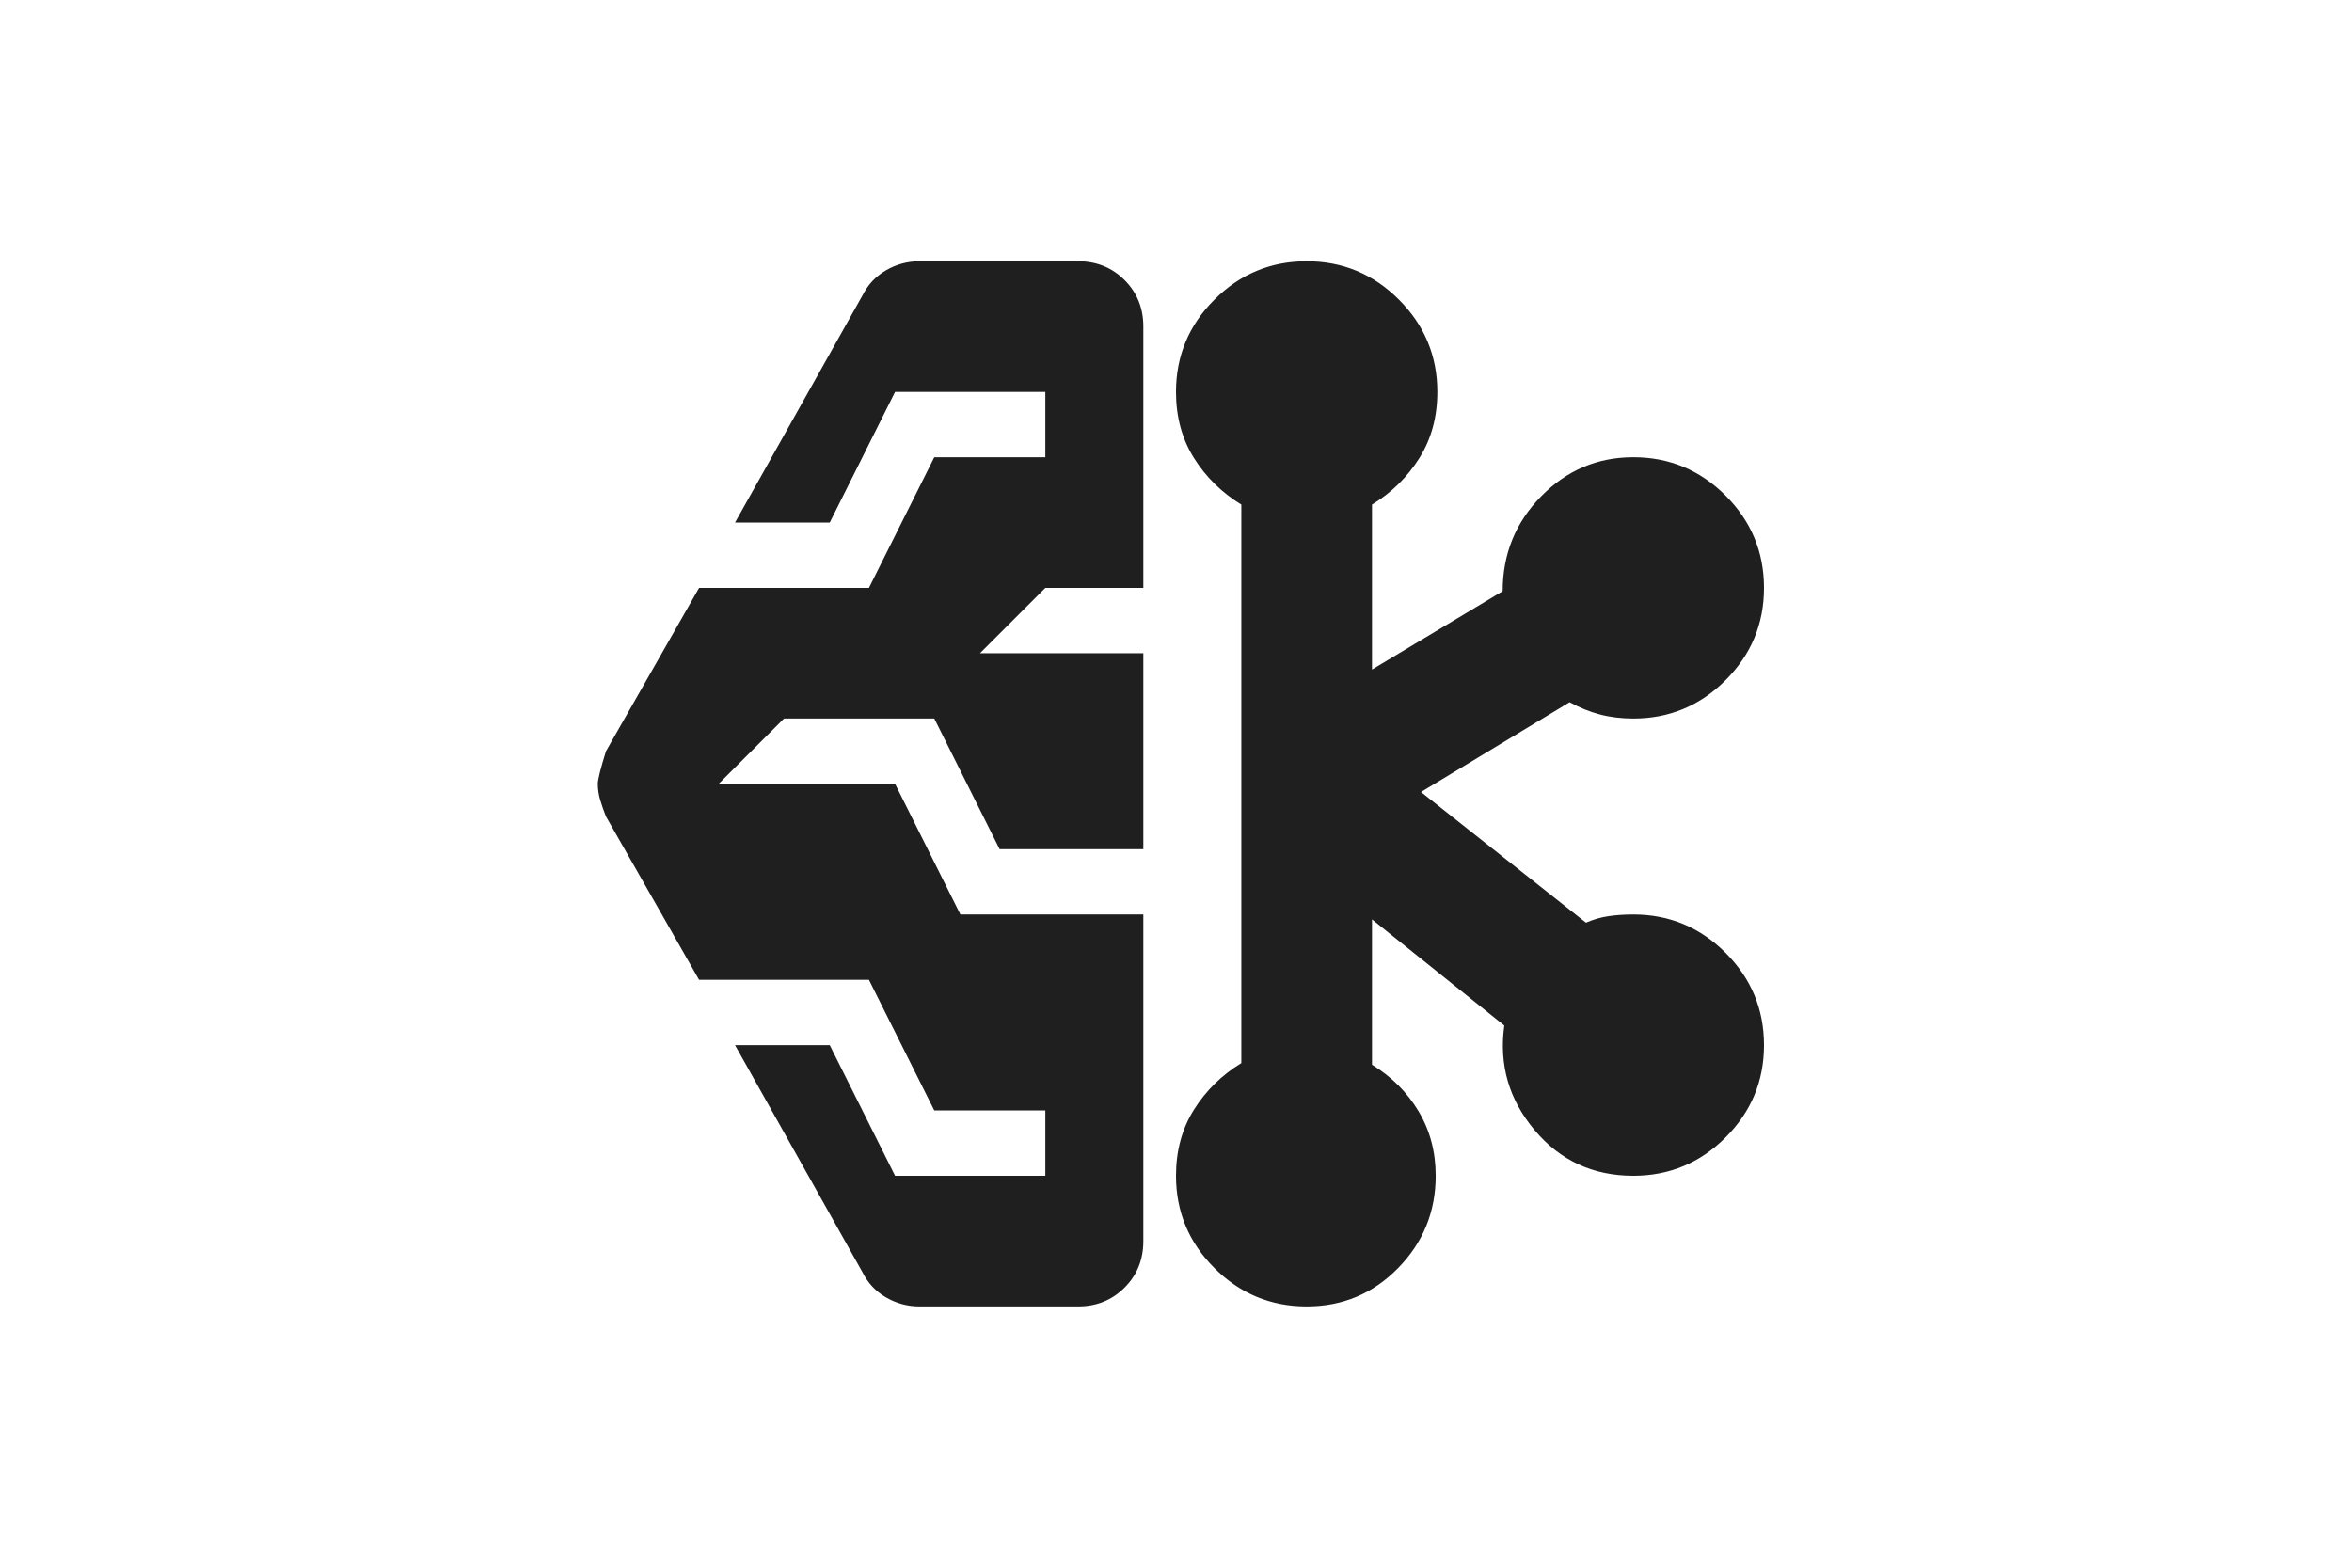
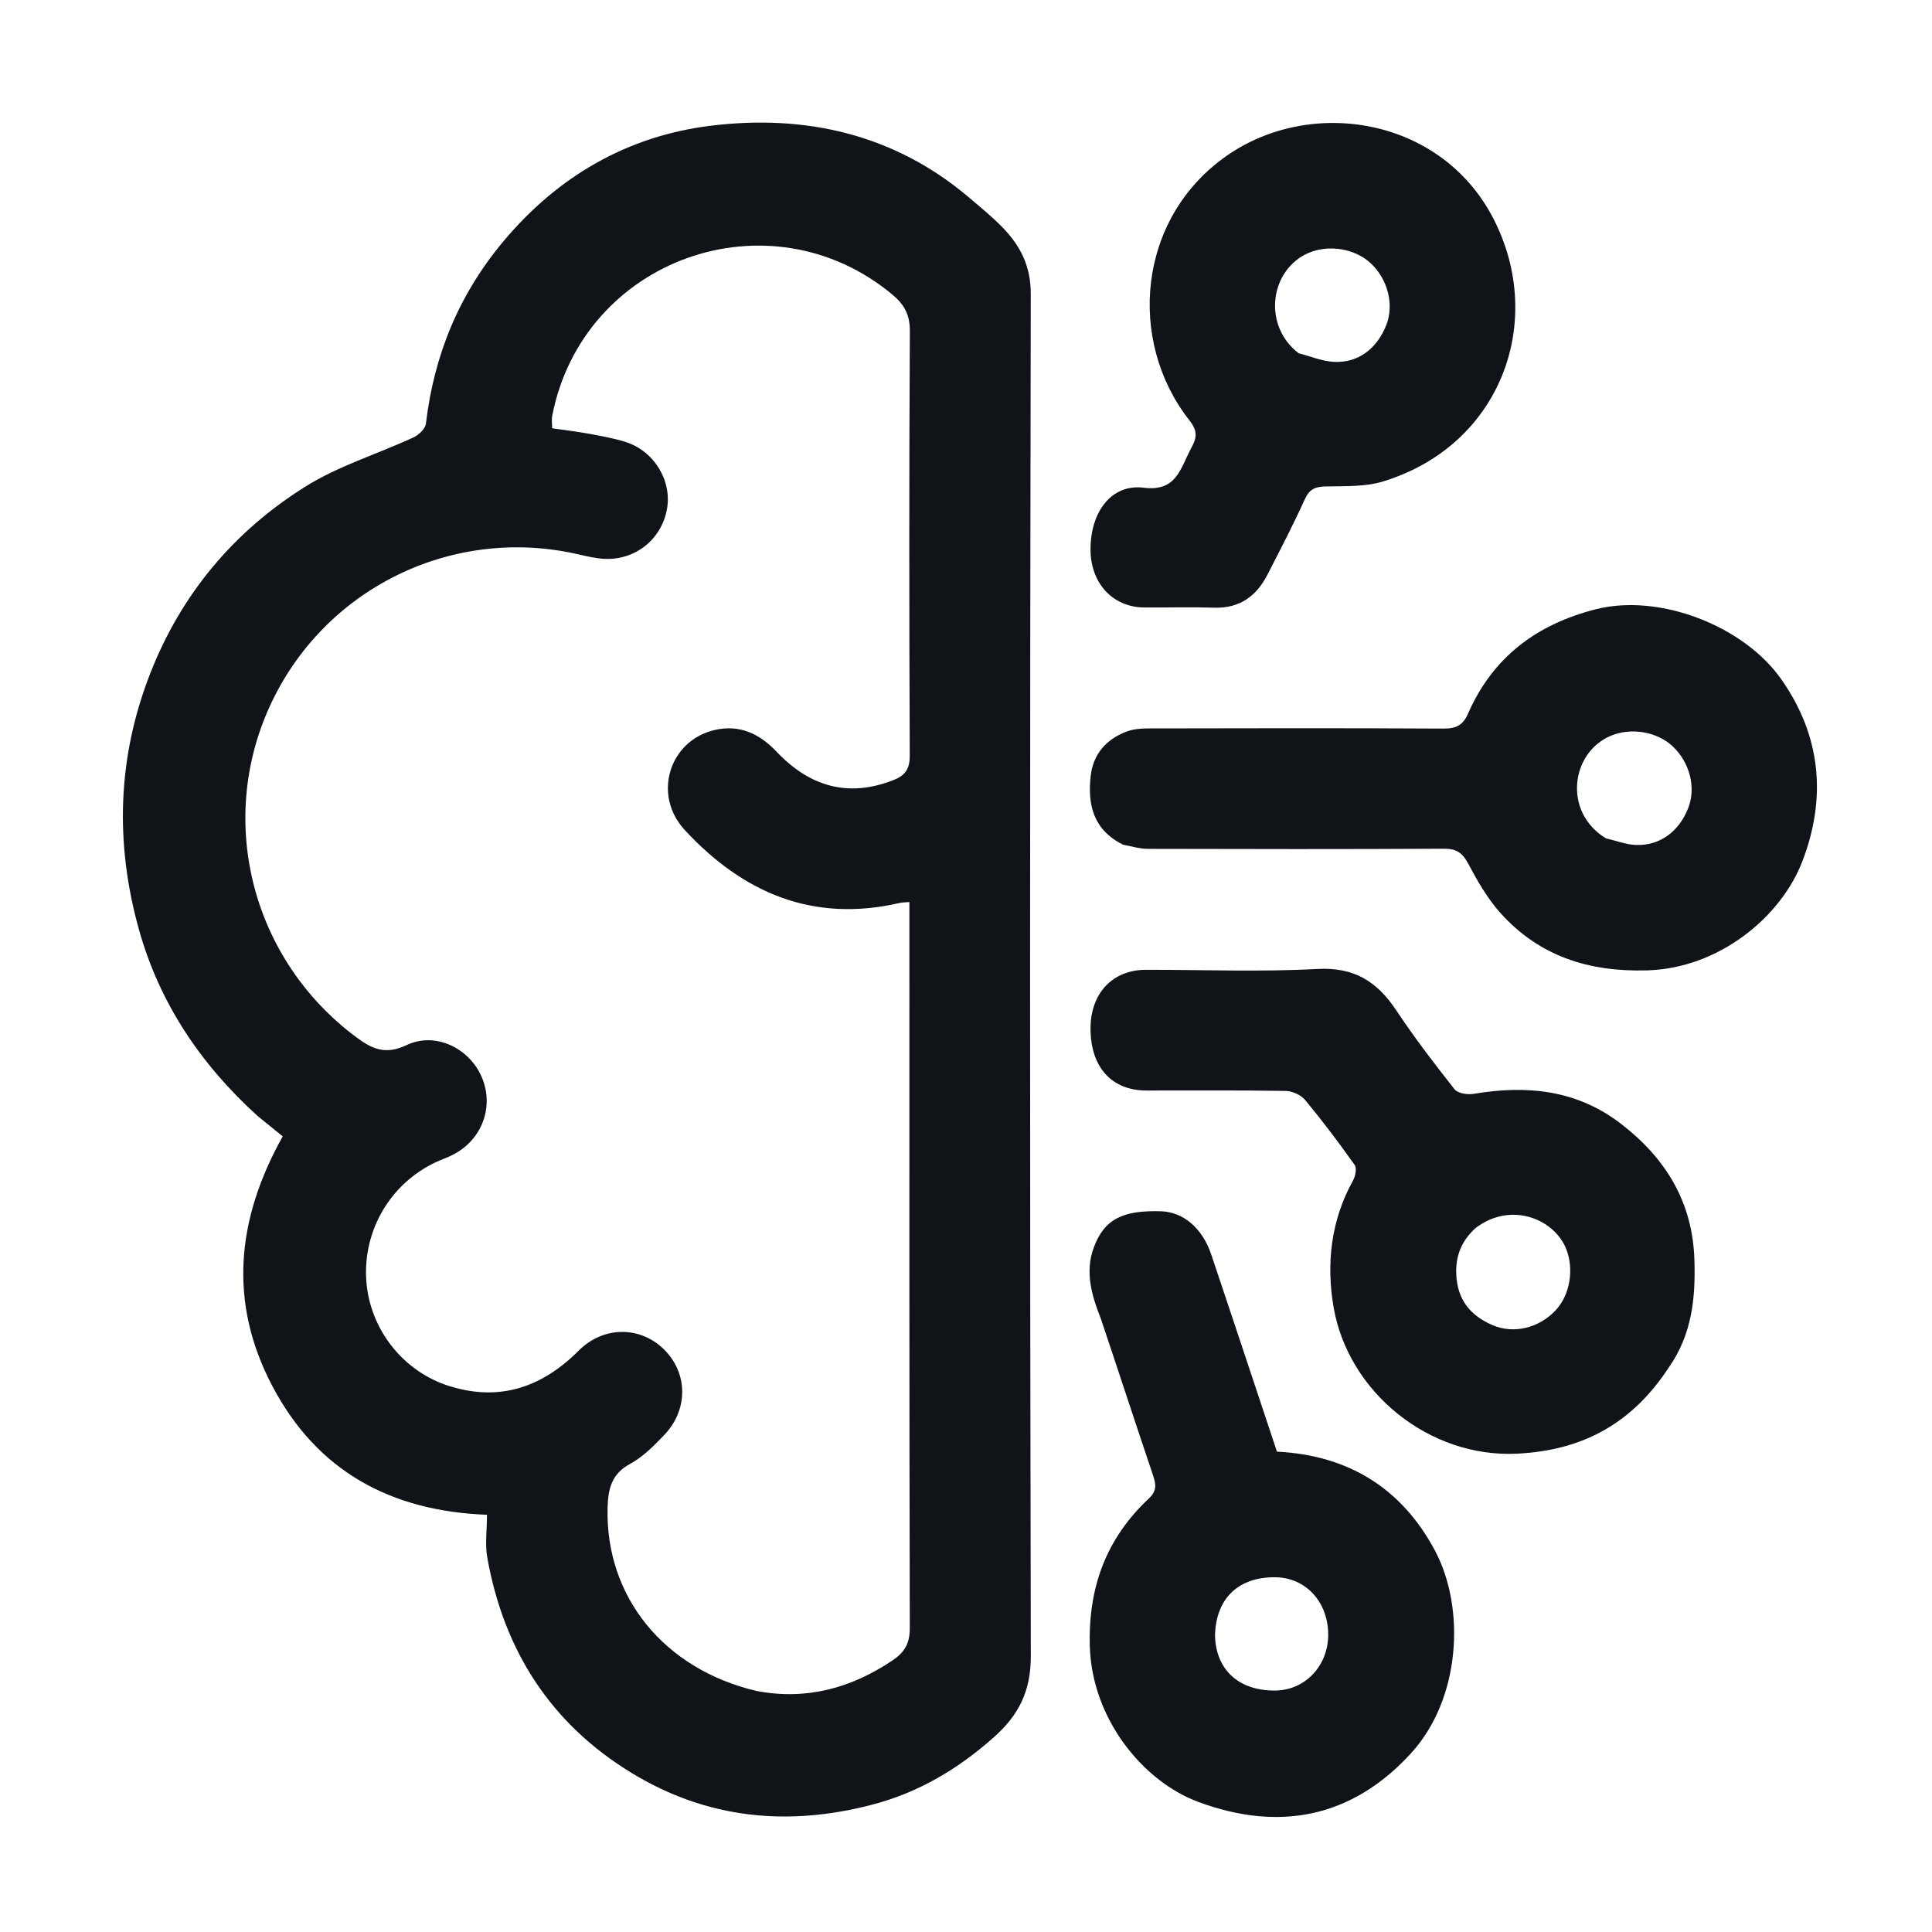
- <svg xmlns="http://www.w3.org/2000/svg" height="16px" viewBox="0 -960 960 960" width="24px" fill="#1f1f1f">
-   <path d="M323-160q-11 0-20.5-5.5T288-181l-78-139h58l40 80h92v-40h-68l-40-80H188l-57-100q-2-5-3.5-10t-1.5-10q0-4 5-20l57-100h104l40-80h68v-40h-92l-40 80h-58l78-139q5-10 14.5-15.5T323-800h97q17 0 28.5 11.5T460-760v160h-60l-40 40h100v120h-88l-40-80h-92l-40 40h108l40 80h112v200q0 17-11.5 28.5T420-160h-97Zm180.5-23.5Q480-207 480-240q0-23 11-40.5t29-28.5v-342q-18-11-29-28.5T480-720q0-33 23.5-56.5T560-800q33 0 56.5 23.5T640-720q0 23-11 40.5T600-651v101l80-48q0-34 23.5-58t56.5-24q33 0 56.5 23.5T840-600q0 33-23.5 56.5T760-520q-11 0-20.5-2.5T721-530l-91 55 101 80q7-3 14-4t15-1q33 0 56.5 23.5T840-320q0 33-23.5 56.5T760-240q-37 0-60.5-28T681-332l-81-65v89q18 11 28.5 28.5T639-240q0 33-23 56.5T560-160q-33 0-56.5-23.5Z" />
+ <svg xmlns="http://www.w3.org/2000/svg" height="16px" width="16px" viewBox="0 0 512 512" xml:space="preserve">
+   <path fill="#101418" d="M68.28 295.764c-15.201-13.777-26.057-30.062-31.473-49.476-6.39-22.909-5.716-45.699 3.11-68.089 8.249-20.926 22.092-37.35 40.881-49.167 8.836-5.557 19.187-8.683 28.76-13.108 1.406-.65 3.152-2.293 3.312-3.646 2.151-18.162 8.73-34.231 20.582-48.377 14.455-17.252 32.902-27.851 54.735-30.561C213.27 30.225 237 35.453 256.95 52.468c3.014 2.57 6.114 5.077 8.852 7.923 4.657 4.84 7.375 10.161 7.36 17.506-.23 120.318-.253 240.637.012 360.955.02 9.286-3.128 15.633-9.892 21.626-9.416 8.343-19.811 14.515-31.872 17.707-22.428 5.936-43.966 3.897-64.039-8.342-21.463-13.087-33.808-32.442-38.219-56.961-.66-3.674-.092-7.57-.092-11.448-25.572-.964-45.017-11.602-56.862-34.066-11.716-22.222-9.557-44.272 2.728-66.221-2.064-1.662-4.225-3.402-6.646-5.383m132.265 152.372c13.18 2.49 25.025-.742 36.01-8.134 3.175-2.135 4.559-4.48 4.55-8.527-.152-62.315-.106-124.63-.106-186.945v-5.481c-1.221.105-1.894.083-2.528.23-23.005 5.347-41.591-2.66-57.019-19.33-8.554-9.244-4.139-23.626 7.845-26.47 6.644-1.578 11.959.933 16.559 5.78 8.605 9.067 18.726 12.214 30.812 7.513 3.207-1.247 4.44-2.938 4.425-6.564-.154-37.489-.184-74.979.027-112.467.025-4.368-1.516-7.083-4.642-9.682-32.58-27.086-82-9.52-90.13 32.102-.205 1.051-.025 2.178-.025 3.34 3.411.497 6.543.857 9.636 1.428 3.27.602 6.571 1.18 9.736 2.164 7.663 2.382 12.469 10.357 11.041 17.934-1.489 7.902-8.321 13.43-16.469 13.077-2.466-.106-4.926-.73-7.353-1.276-33.353-7.513-67.255 9.283-81.437 40.374-14.065 30.833-4.544 67.15 22.816 87.582 4.23 3.16 7.78 4.882 13.412 2.193 7.612-3.634 16.572.724 19.914 8.35 3.451 7.876.15 16.82-7.696 20.744-1.485.743-3.072 1.281-4.574 1.993-11.935 5.659-19.17 18.043-18.28 31.25.864 12.825 9.687 24.215 22.166 28.061 13.289 4.095 24.453.238 34.116-9.435 6.656-6.663 16.52-6.534 22.81-.141 6.159 6.259 6.228 15.828-.126 22.481-2.743 2.872-5.682 5.848-9.114 7.702-4.938 2.668-5.773 6.767-5.904 11.563-.64 23.418 14.811 42.797 39.528 48.59" />
+   <path fill="#101418" d="M442.322 362.292c-9.674 14.778-22.641 22.085-40.313 22.946-23.268 1.133-44.702-16.278-48.589-38.786-1.978-11.453-.751-23.003 5.137-33.583.642-1.154 1.06-3.28.445-4.15-4.169-5.878-8.514-11.648-13.114-17.194-1.112-1.34-3.385-2.387-5.143-2.416-12.32-.206-24.644-.096-36.967-.113-9.22-.013-14.784-6.222-14.778-16.44.006-9.341 5.838-15.541 14.684-15.551 15.154-.017 30.34.597 45.45-.22 9.74-.528 15.834 3.344 20.897 10.972 4.788 7.215 10.072 14.116 15.444 20.913.86 1.087 3.426 1.486 5.036 1.215 14.138-2.388 27.405-1.101 39.196 8.03 11.786 9.128 18.833 20.667 19.324 35.881.323 10.008-.562 19.662-6.71 28.496m-51.272-36.853c-3.623 3.287-5.34 7.238-5.125 12.262.288 6.764 3.744 10.974 9.695 13.506 5.554 2.362 12.236.746 16.645-3.968 3.879-4.148 4.838-10.905 2.864-16.075-3.09-8.091-14.628-12.911-24.079-5.725M297.58 223.835c-7.889-3.984-9.38-10.618-8.54-18.169.64-5.755 4.024-9.637 9.309-11.718 1.764-.695 3.818-.906 5.74-.91 26.156-.057 52.312-.101 78.467.042 3.272.018 5.129-.852 6.46-3.903 6.56-15.023 18.255-23.773 33.974-27.738 16.762-4.23 39.098 4.368 49.073 18.577 10.635 15.15 11.962 31.527 5.626 48.13-5.705 14.953-22.202 28.452-41.12 29.011-15.416.456-28.602-3.69-38.94-15.201-3.44-3.831-6.09-8.482-8.53-13.062-1.528-2.873-3.115-3.994-6.433-3.975-26.155.146-52.311.104-78.467.037-2.083-.005-4.164-.63-6.62-1.121m128.012-1.668c2.657.615 5.3 1.662 7.976 1.757 6.346.227 11.43-3.59 13.849-9.832 2.077-5.358.413-11.986-4.08-16.252-4.257-4.042-11.24-5.072-16.502-2.834-10.577 4.499-12.66 20.238-1.243 27.161m-133.9 127.163c-2.505-6.26-4.118-12.384-1.895-18.548 2.764-7.662 7.682-10.097 17.893-9.781 5.9.183 10.943 4.466 13.29 11.425 3.701 10.976 7.345 21.971 11.007 32.96 2.155 6.469 4.3 12.941 6.416 19.312 19 .954 33.068 9.74 41.85 26.168 8.127 15.207 6.95 39.338-6.413 53.874-15.874 17.269-35.189 20.565-56.174 12.829-14.956-5.514-28.29-22.253-28.848-41.213-.463-15.7 4.344-28.674 15.692-39.294 2.06-1.929 1.873-3.656 1.074-6.026-4.643-13.757-9.138-27.565-13.892-41.706m30.297 84.106c.237 9.155 6.39 14.721 16.103 14.57 7.806-.123 13.884-6.578 13.895-14.759.011-8.653-5.888-15.127-13.9-15.254-9.702-.154-15.864 5.426-16.098 15.443m-6.308-314.678c1.57-2.835 1.732-4.544-.513-7.411-16.532-21.11-13.745-53.502 9.898-70.051 22.394-15.675 56.91-10.238 70.744 16.72 13.951 27.186 1.946 60.027-29.28 69.572-4.763 1.456-10.11 1.212-15.196 1.324-2.79.061-4.345.718-5.574 3.45-3.025 6.723-6.463 13.264-9.818 19.836-2.927 5.736-7.351 9.047-14.13 8.841-6.155-.187-12.32-.015-18.481-.045-8.423-.042-14.32-6.393-14.33-15.384-.01-10.044 5.607-17.424 14.085-16.36 8.721 1.096 9.71-5.08 12.594-10.492m28.469-25.145c3.12.8 6.212 2.124 9.365 2.288 6.392.332 11.398-3.481 13.869-9.767 2.093-5.329.446-12.01-4.009-16.258-4.245-4.048-11.248-5.103-16.494-2.89-10.216 4.308-12.513 19.074-2.731 26.627" />
</svg>
